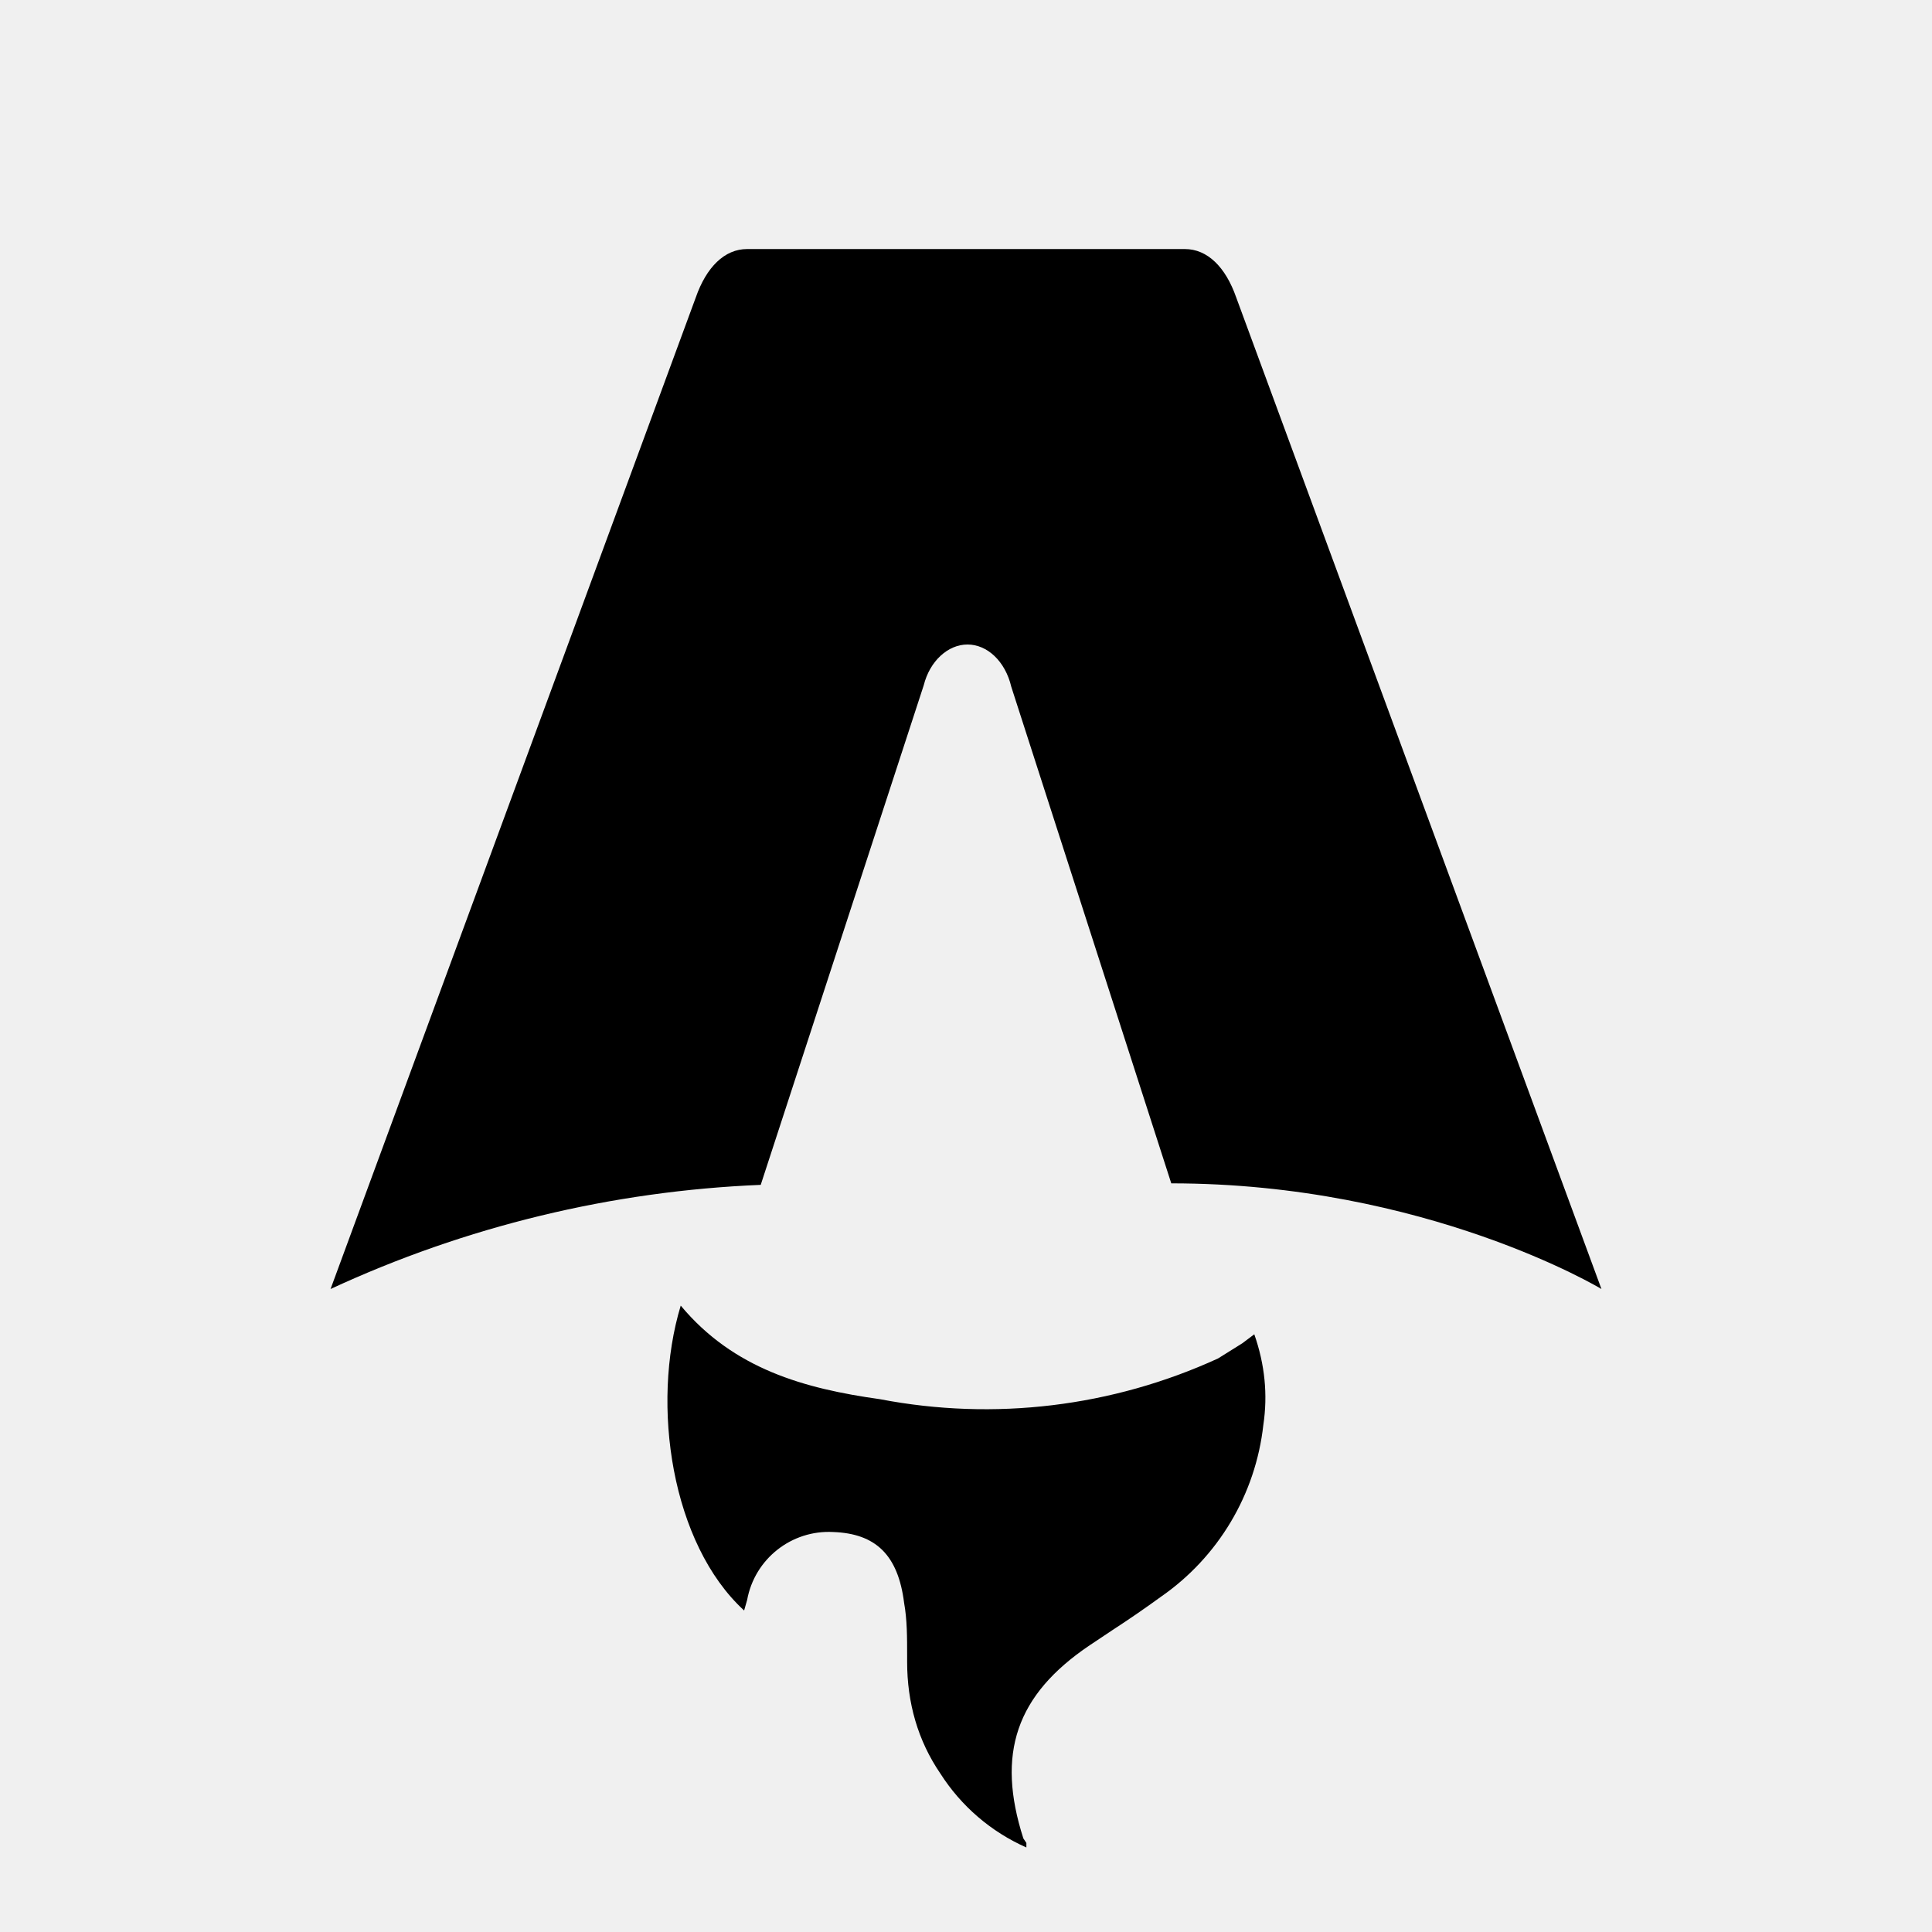
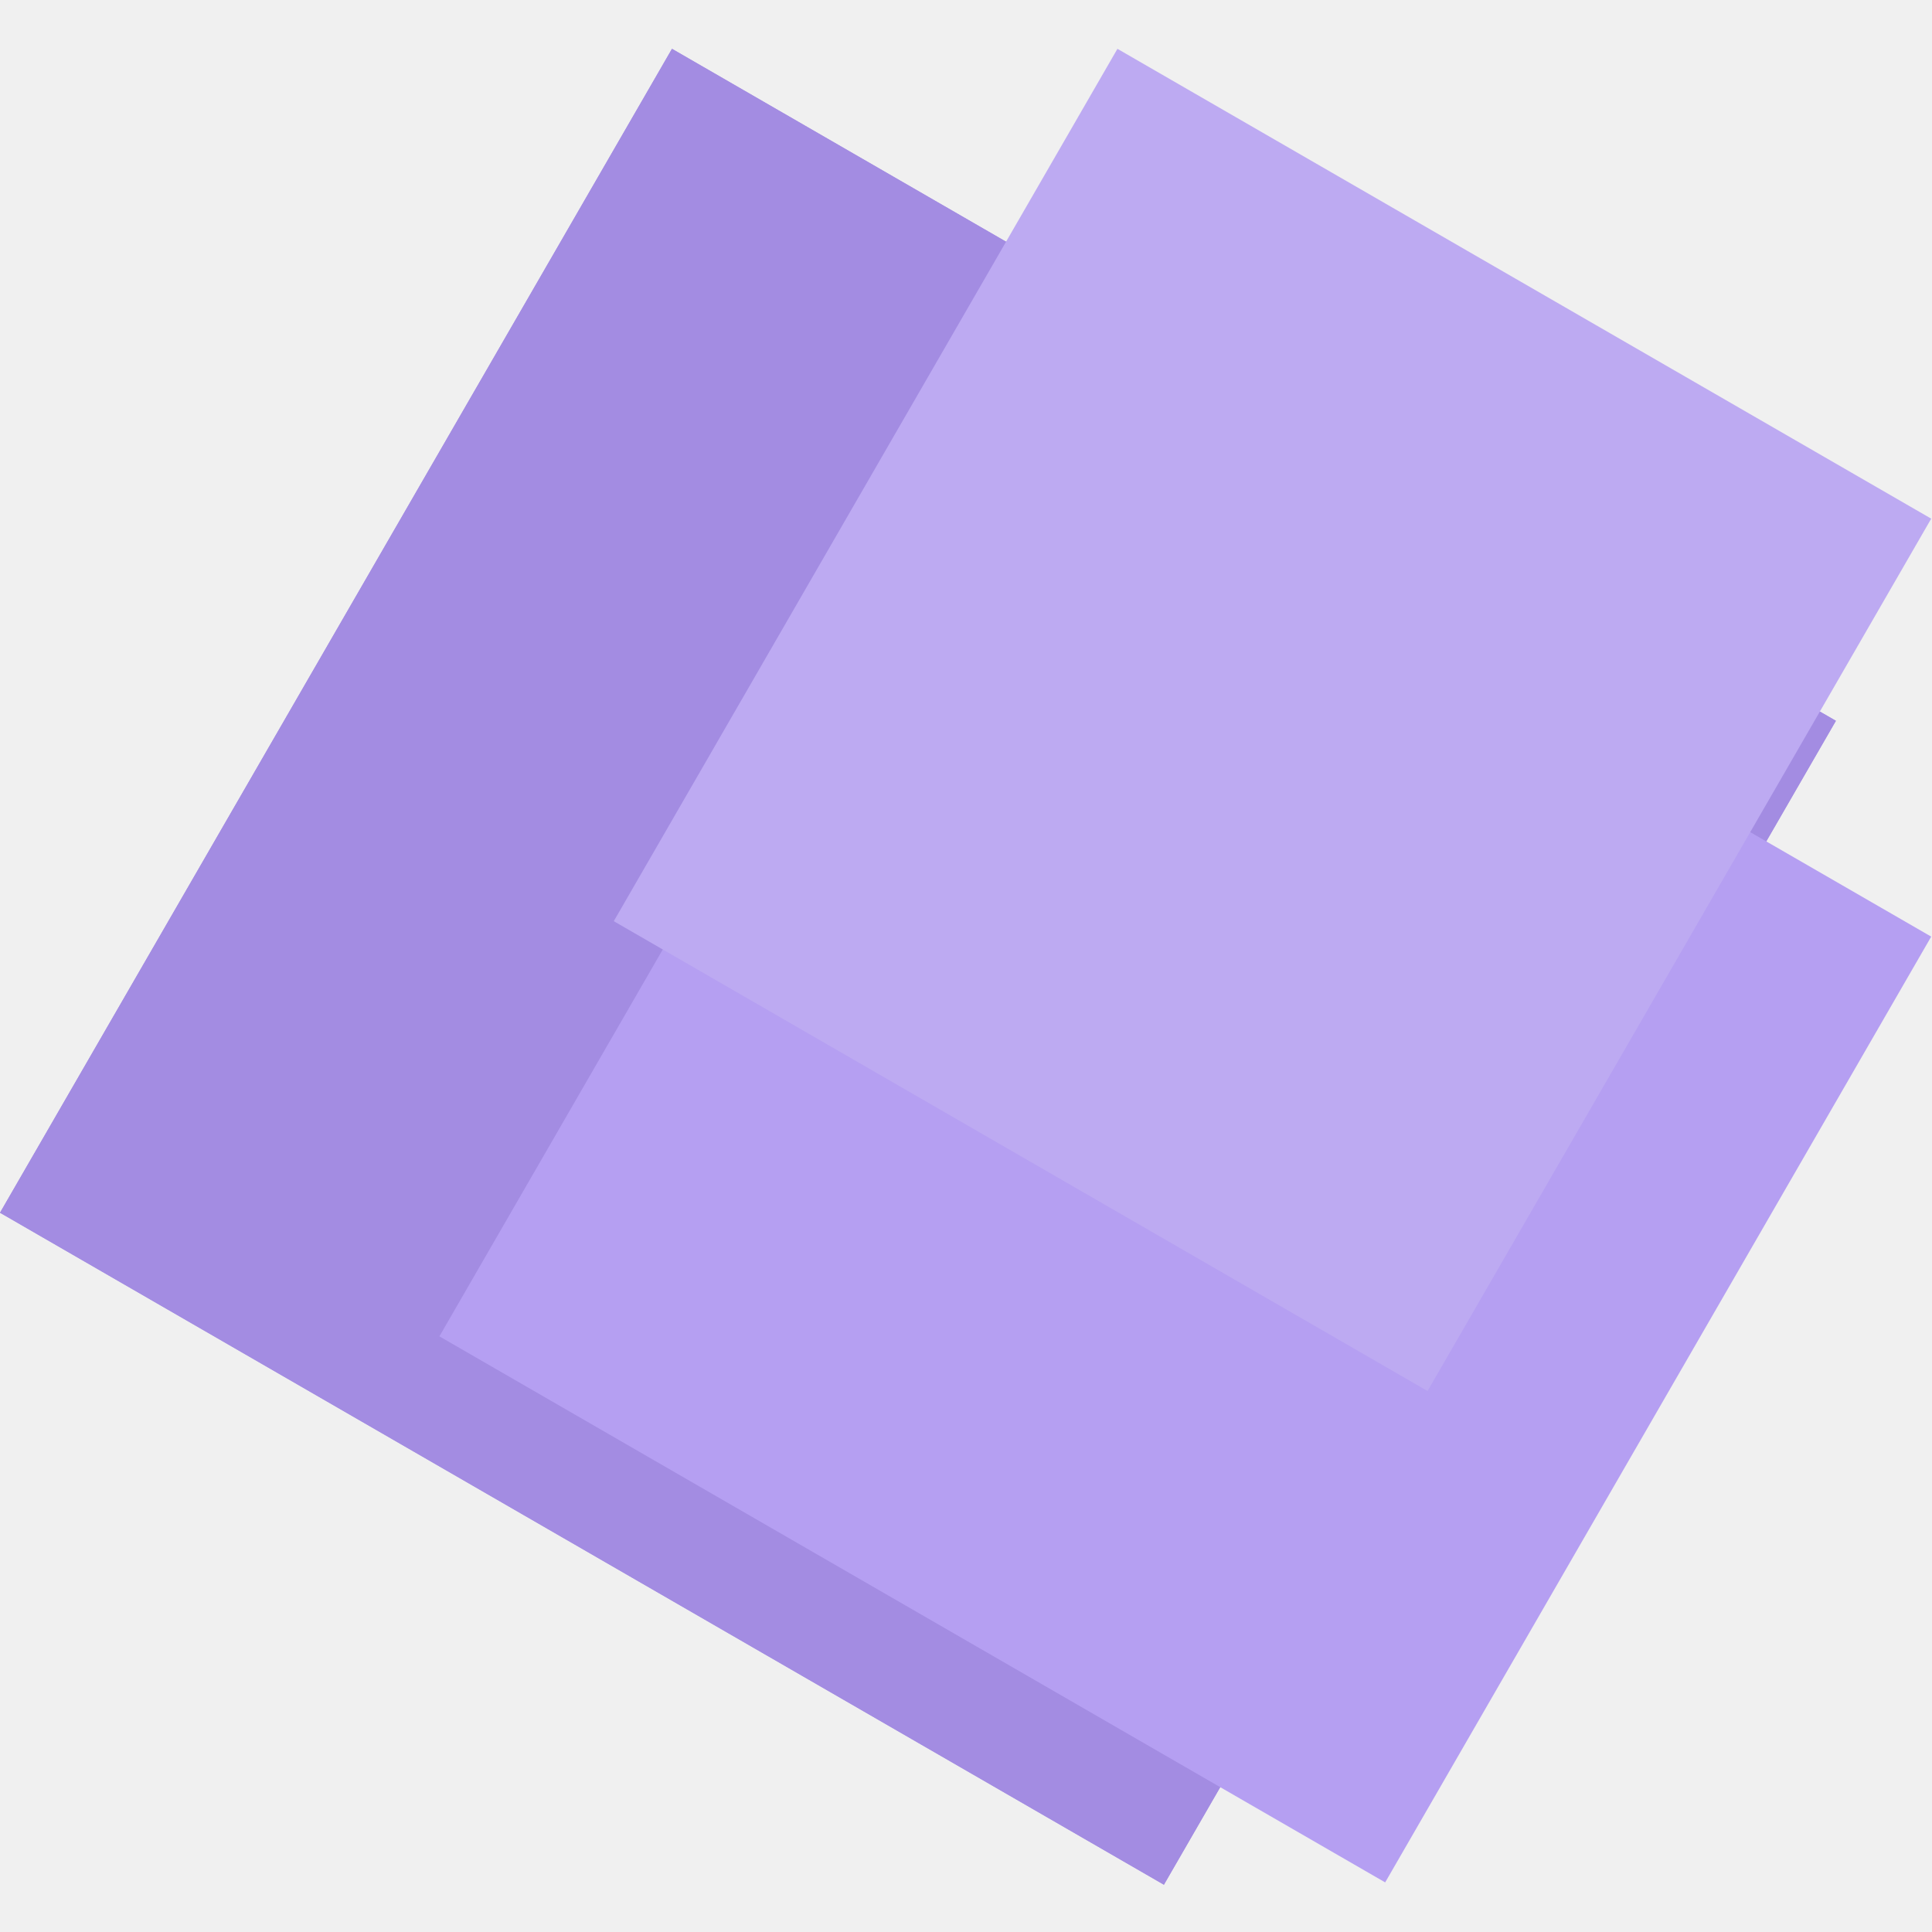
- <svg xmlns="http://www.w3.org/2000/svg" fill="none" viewBox="0 0 128 128">
-   <path d="M50.4 78.5a75.1 75.1 0 0 0-28.5 6.9l24.2-65.7c.7-2 1.9-3.2 3.4-3.2h29c1.5 0 2.7 1.2 3.4 3.2l24.2 65.7s-11.6-7-28.5-7L67 45.5c-.4-1.7-1.6-2.8-2.9-2.8-1.3 0-2.5 1.1-2.9 2.7L50.4 78.5Zm-1.1 28.2Zm-4.2-20.2c-2 6.6-.6 15.8 4.2 20.2a17.5 17.5 0 0 1 .2-.7 5.5 5.5 0 0 1 5.7-4.5c2.8.1 4.3 1.5 4.7 4.7.2 1.1.2 2.3.2 3.5v.4c0 2.7.7 5.2 2.2 7.4a13 13 0 0 0 5.7 4.9v-.3l-.2-.3c-1.8-5.6-.5-9.5 4.4-12.8l1.5-1a73 73 0 0 0 3.2-2.2 16 16 0 0 0 6.8-11.4c.3-2 .1-4-.6-6l-.8.6-1.6 1a37 37 0 0 1-22.4 2.7c-5-.7-9.7-2-13.2-6.2Z" />
-   <style>
-         path { fill: #000; }
-         @media (prefers-color-scheme: dark) {
-             path { fill: #FFF; }
-         }
-     </style>
+ <svg xmlns="http://www.w3.org/2000/svg" width="277" height="277" viewBox="0 0 277 277" fill="none">
+   <rect x="96.346" y="7" width="192.691" height="192.691" transform="rotate(30 96.3455 7)" fill="#A38CE2" />
+   <rect x="96.346" y="7" width="192.691" height="192.691" transform="rotate(30 96.3455 7)" fill="#A38CE2" />
+   <rect x="141.288" y="56" width="156.577" height="156.577" transform="rotate(30 141.288 56)" fill="#B59FF2" />
+   <rect x="160.212" y="7" width="134.726" height="144.424" transform="rotate(30 160.212 7)" fill="#BDAAF2" />
</svg>
